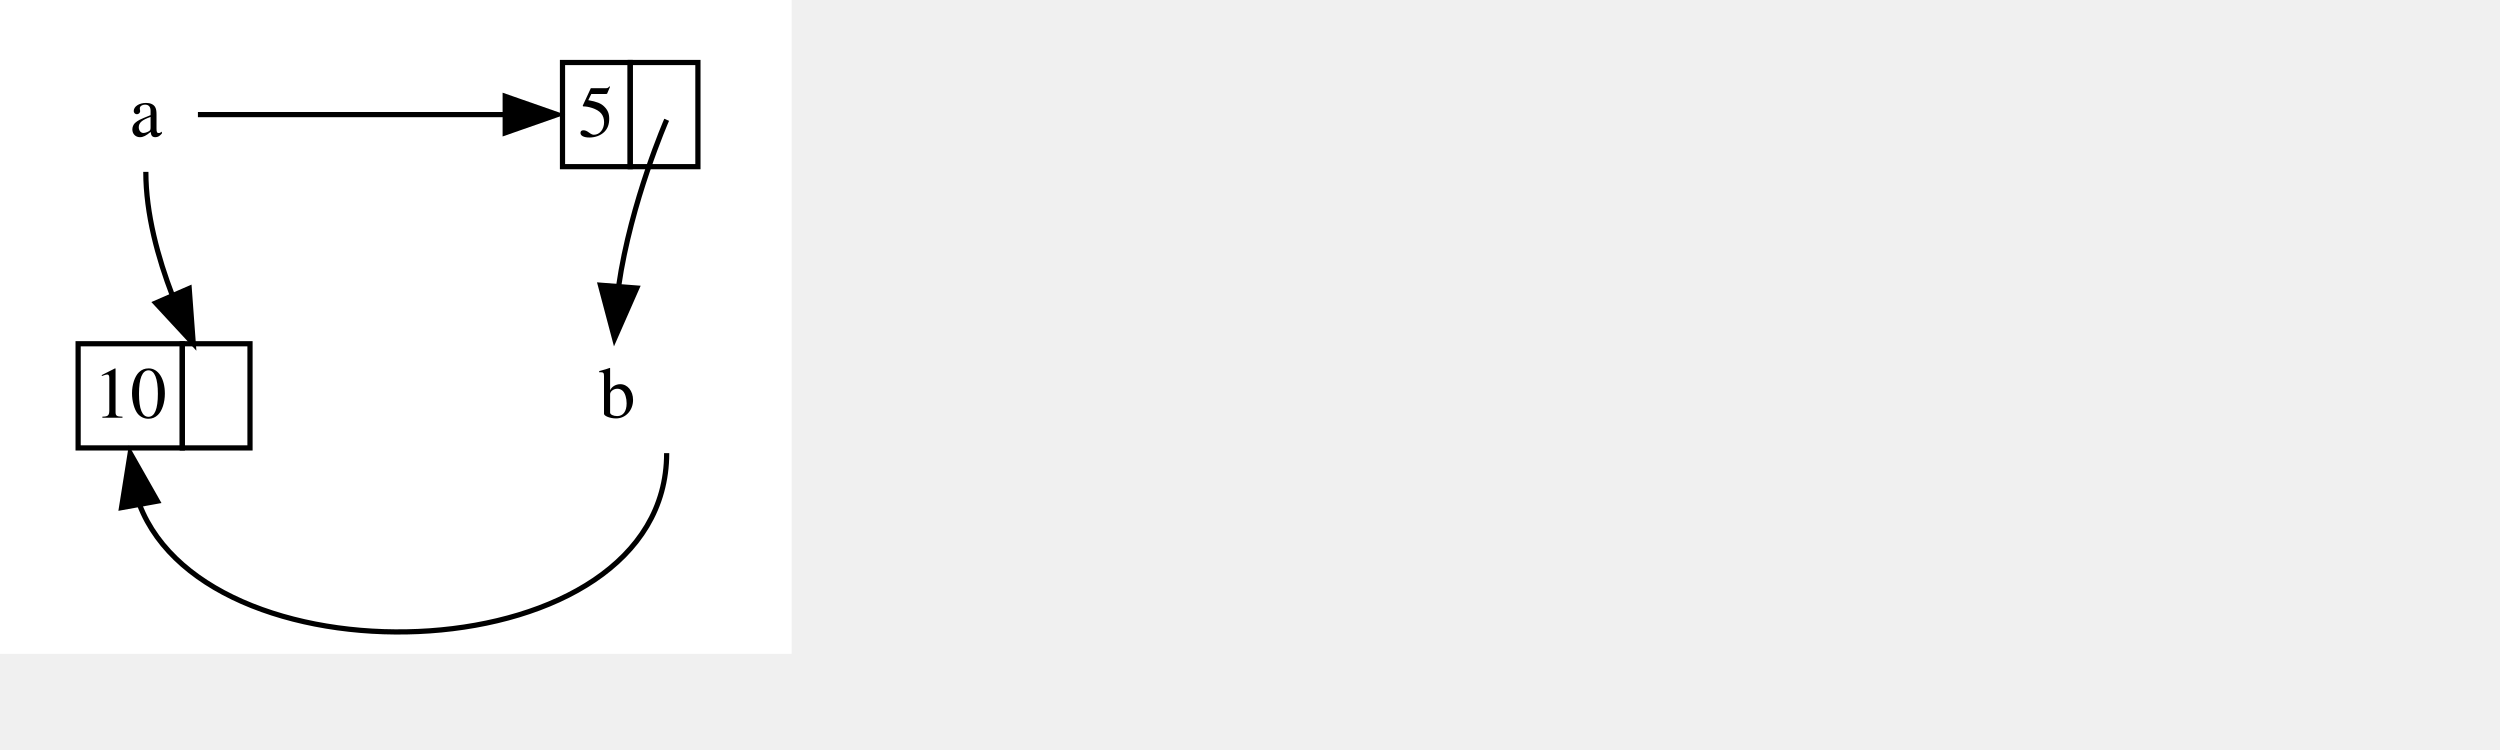
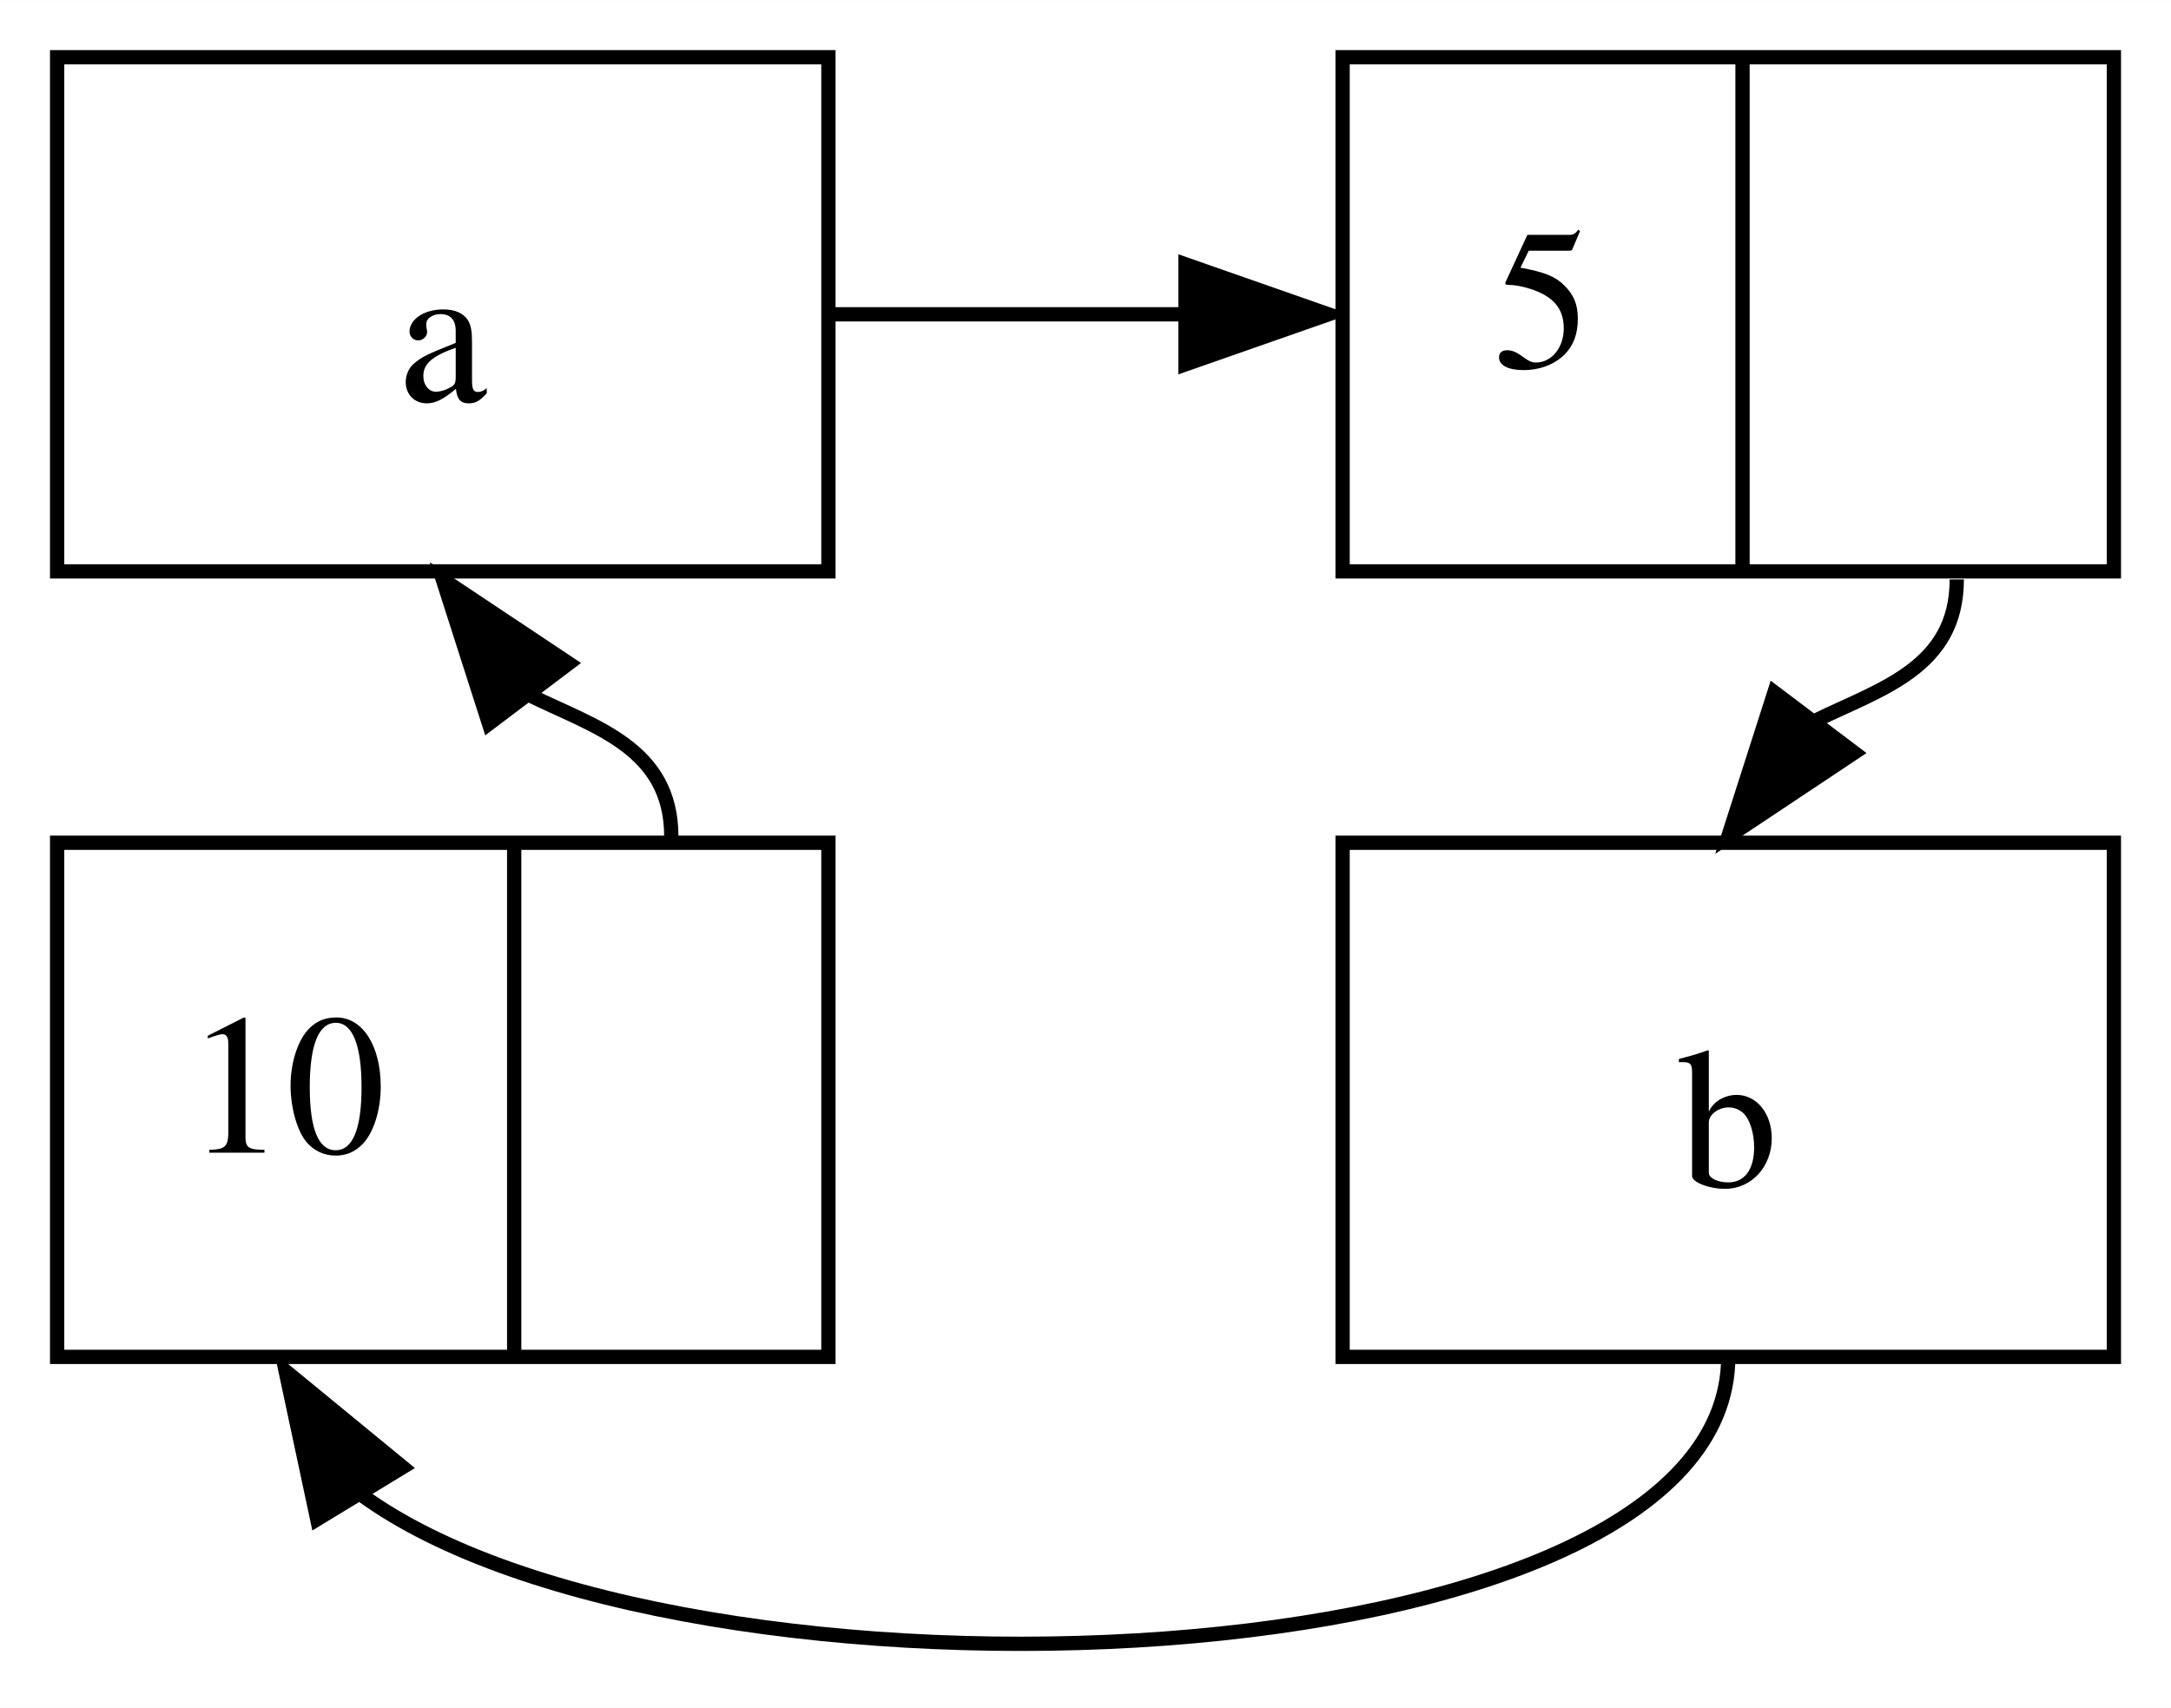
- <svg xmlns="http://www.w3.org/2000/svg" width="500pt" viewBox="0.00 0.00 2000 600">
-   <g id="graph0" class="graph" transform="scale(4.16667 4.16667) rotate(0) translate(4 121.536)">
-     <polygon fill="white" stroke="none" points="-4,4 -4,-121.536 148,-121.536 148,4 -4,4" />
+ <svg xmlns="http://www.w3.org/2000/svg" width="633pt" height="498pt" viewBox="0.00 0.00 633.33 498.19">
+   <g id="graph0" class="graph" transform="scale(4.16667 4.16667) rotate(0) translate(4 115.566)">
+     <polygon fill="white" stroke="none" points="-4,4 -4,-115.566 148,-115.566 148,4 -4,4" />
+     <g id="node2" class="node">
+       <polygon fill="none" stroke="black" points="0,-75.566 0,-111.566 54,-111.566 54,-75.566 0,-75.566" />
+       <text text-anchor="middle" x="27" y="-87.475" font-family="Times,serif" font-size="14.00">a</text>
+     </g>
+     <g id="node4" class="node">
+       <polygon fill="none" stroke="black" points="90,-75.566 90,-111.566 144,-111.566 144,-75.566 90,-75.566" />
+       <text text-anchor="middle" x="104" y="-89.866" font-family="Times,serif" font-size="14.00">5</text>
+       <polyline fill="none" stroke="black" points="118,-75.566 118,-111.566 " />
+       <text text-anchor="middle" x="131" y="-89.866" font-family="Times,serif" font-size="14.00"> </text>
+     </g>
+     <g id="node3" class="node">
+       <polygon fill="none" stroke="black" points="90,-20.566 90,-56.566 144,-56.566 144,-20.566 90,-20.566" />
+       <text text-anchor="middle" x="117" y="-32.475" font-family="Times,serif" font-size="14.00">b</text>
+     </g>
    <g id="node1" class="node">
-       <text text-anchor="start" x="20.893" y="-95.336" font-family="Times,serif" font-size="14.00">a</text>
-     </g>
-     <g id="node2" class="node">
-       <polygon fill="none" stroke="black" points="104,-89.536 104,-109.536 117,-109.536 117,-89.536 104,-89.536" />
-       <text text-anchor="start" x="107" y="-95.336" font-family="Times,serif" font-size="14.00">5</text>
-       <polygon fill="none" stroke="black" points="117,-89.536 117,-109.536 130,-109.536 130,-89.536 117,-89.536" />
-       <text text-anchor="start" x="120" y="-95.336" font-family="Times,serif" font-size="14.00">  </text>
+       <polygon fill="none" stroke="black" points="0,-20.566 0,-56.566 54,-56.566 54,-20.566 0,-20.566" />
+       <text text-anchor="middle" x="16" y="-34.866" font-family="Times,serif" font-size="14.00">10</text>
+       <polyline fill="none" stroke="black" points="32,-20.566 32,-56.566 " />
+       <text text-anchor="middle" x="43" y="-34.866" font-family="Times,serif" font-size="14.00"> </text>
    </g>
    <g id="edge1" class="edge">
-       <path fill="none" stroke="black" d="M34,-99.536C34,-99.536 64.406,-99.536 92.722,-99.536" />
-       <polygon fill="black" stroke="black" points="93,-103.036 103,-99.536 93,-96.036 93,-103.036" />
+       <path fill="none" stroke="black" d="M54,-93.566C66,-93.566 71.25,-93.566 78.875,-93.566" />
+       <polygon fill="black" stroke="black" points="79,-97.066 89,-93.566 79,-90.066 79,-97.066" />
    </g>
-     <g id="node4" class="node">
-       <polygon fill="none" stroke="black" points="11,-35.536 11,-55.536 31,-55.536 31,-35.536 11,-35.536" />
-       <text text-anchor="start" x="14" y="-41.336" font-family="Times,serif" font-size="14.00">10</text>
-       <polygon fill="none" stroke="black" points="31,-35.536 31,-55.536 44,-55.536 44,-35.536 31,-35.536" />
-       <text text-anchor="start" x="34" y="-41.336" font-family="Times,serif" font-size="14.00">  </text>
+     <g id="edge2" class="edge">
+       <path fill="none" stroke="black" d="M123.14,-65.132C127.652,-67.34 133,-68.812 133,-75" />
+       <polygon fill="black" stroke="black" points="120.233,-67.09 117,-57 125.819,-62.871 120.233,-67.09" />
+     </g>
+     <g id="edge3" class="edge">
+       <path fill="none" stroke="black" d="M117,-20.566C117,2.696 43.737,5.565 21.24,-10.957" />
+       <polygon fill="black" stroke="black" points="18.21,-9.204 16,-19.566 24.189,-12.843 18.21,-9.204" />
    </g>
    <g id="edge4" class="edge">
-       <path fill="none" stroke="black" d="M29.108,-64.78C26.34,-72.003 24,-80.491 24,-88.536" />
-       <polygon fill="black" stroke="black" points="32.326,-66.154 33.103,-55.588 25.907,-63.364 32.326,-66.154" />
-     </g>
-     <g id="node3" class="node">
-       <text text-anchor="start" x="111" y="-41.336" font-family="Times,serif" font-size="14.00">b</text>
-     </g>
-     <g id="edge2" class="edge">
-       <path fill="none" stroke="black" d="M114.785,-66.617C117.142,-82.892 124,-98.536 124,-98.536" />
-       <polygon fill="black" stroke="black" points="118.266,-66.234 114,-56.536 111.287,-66.777 118.266,-66.234" />
-     </g>
-     <g id="edge3" class="edge">
-       <path fill="none" stroke="black" d="M22.788,-24.645C36.465,10.963 124,7.665 124,-34.536" />
-       <polygon fill="black" stroke="black" points="19.334,-24.073 21,-34.536 26.223,-25.318 19.334,-24.073" />
+       <path fill="none" stroke="black" d="M33.141,-66.868C37.652,-64.66 43,-63.188 43,-57" />
+       <polygon fill="black" stroke="black" points="30.233,-64.91 27,-75 35.819,-69.129 30.233,-64.91" />
    </g>
  </g>
</svg>
